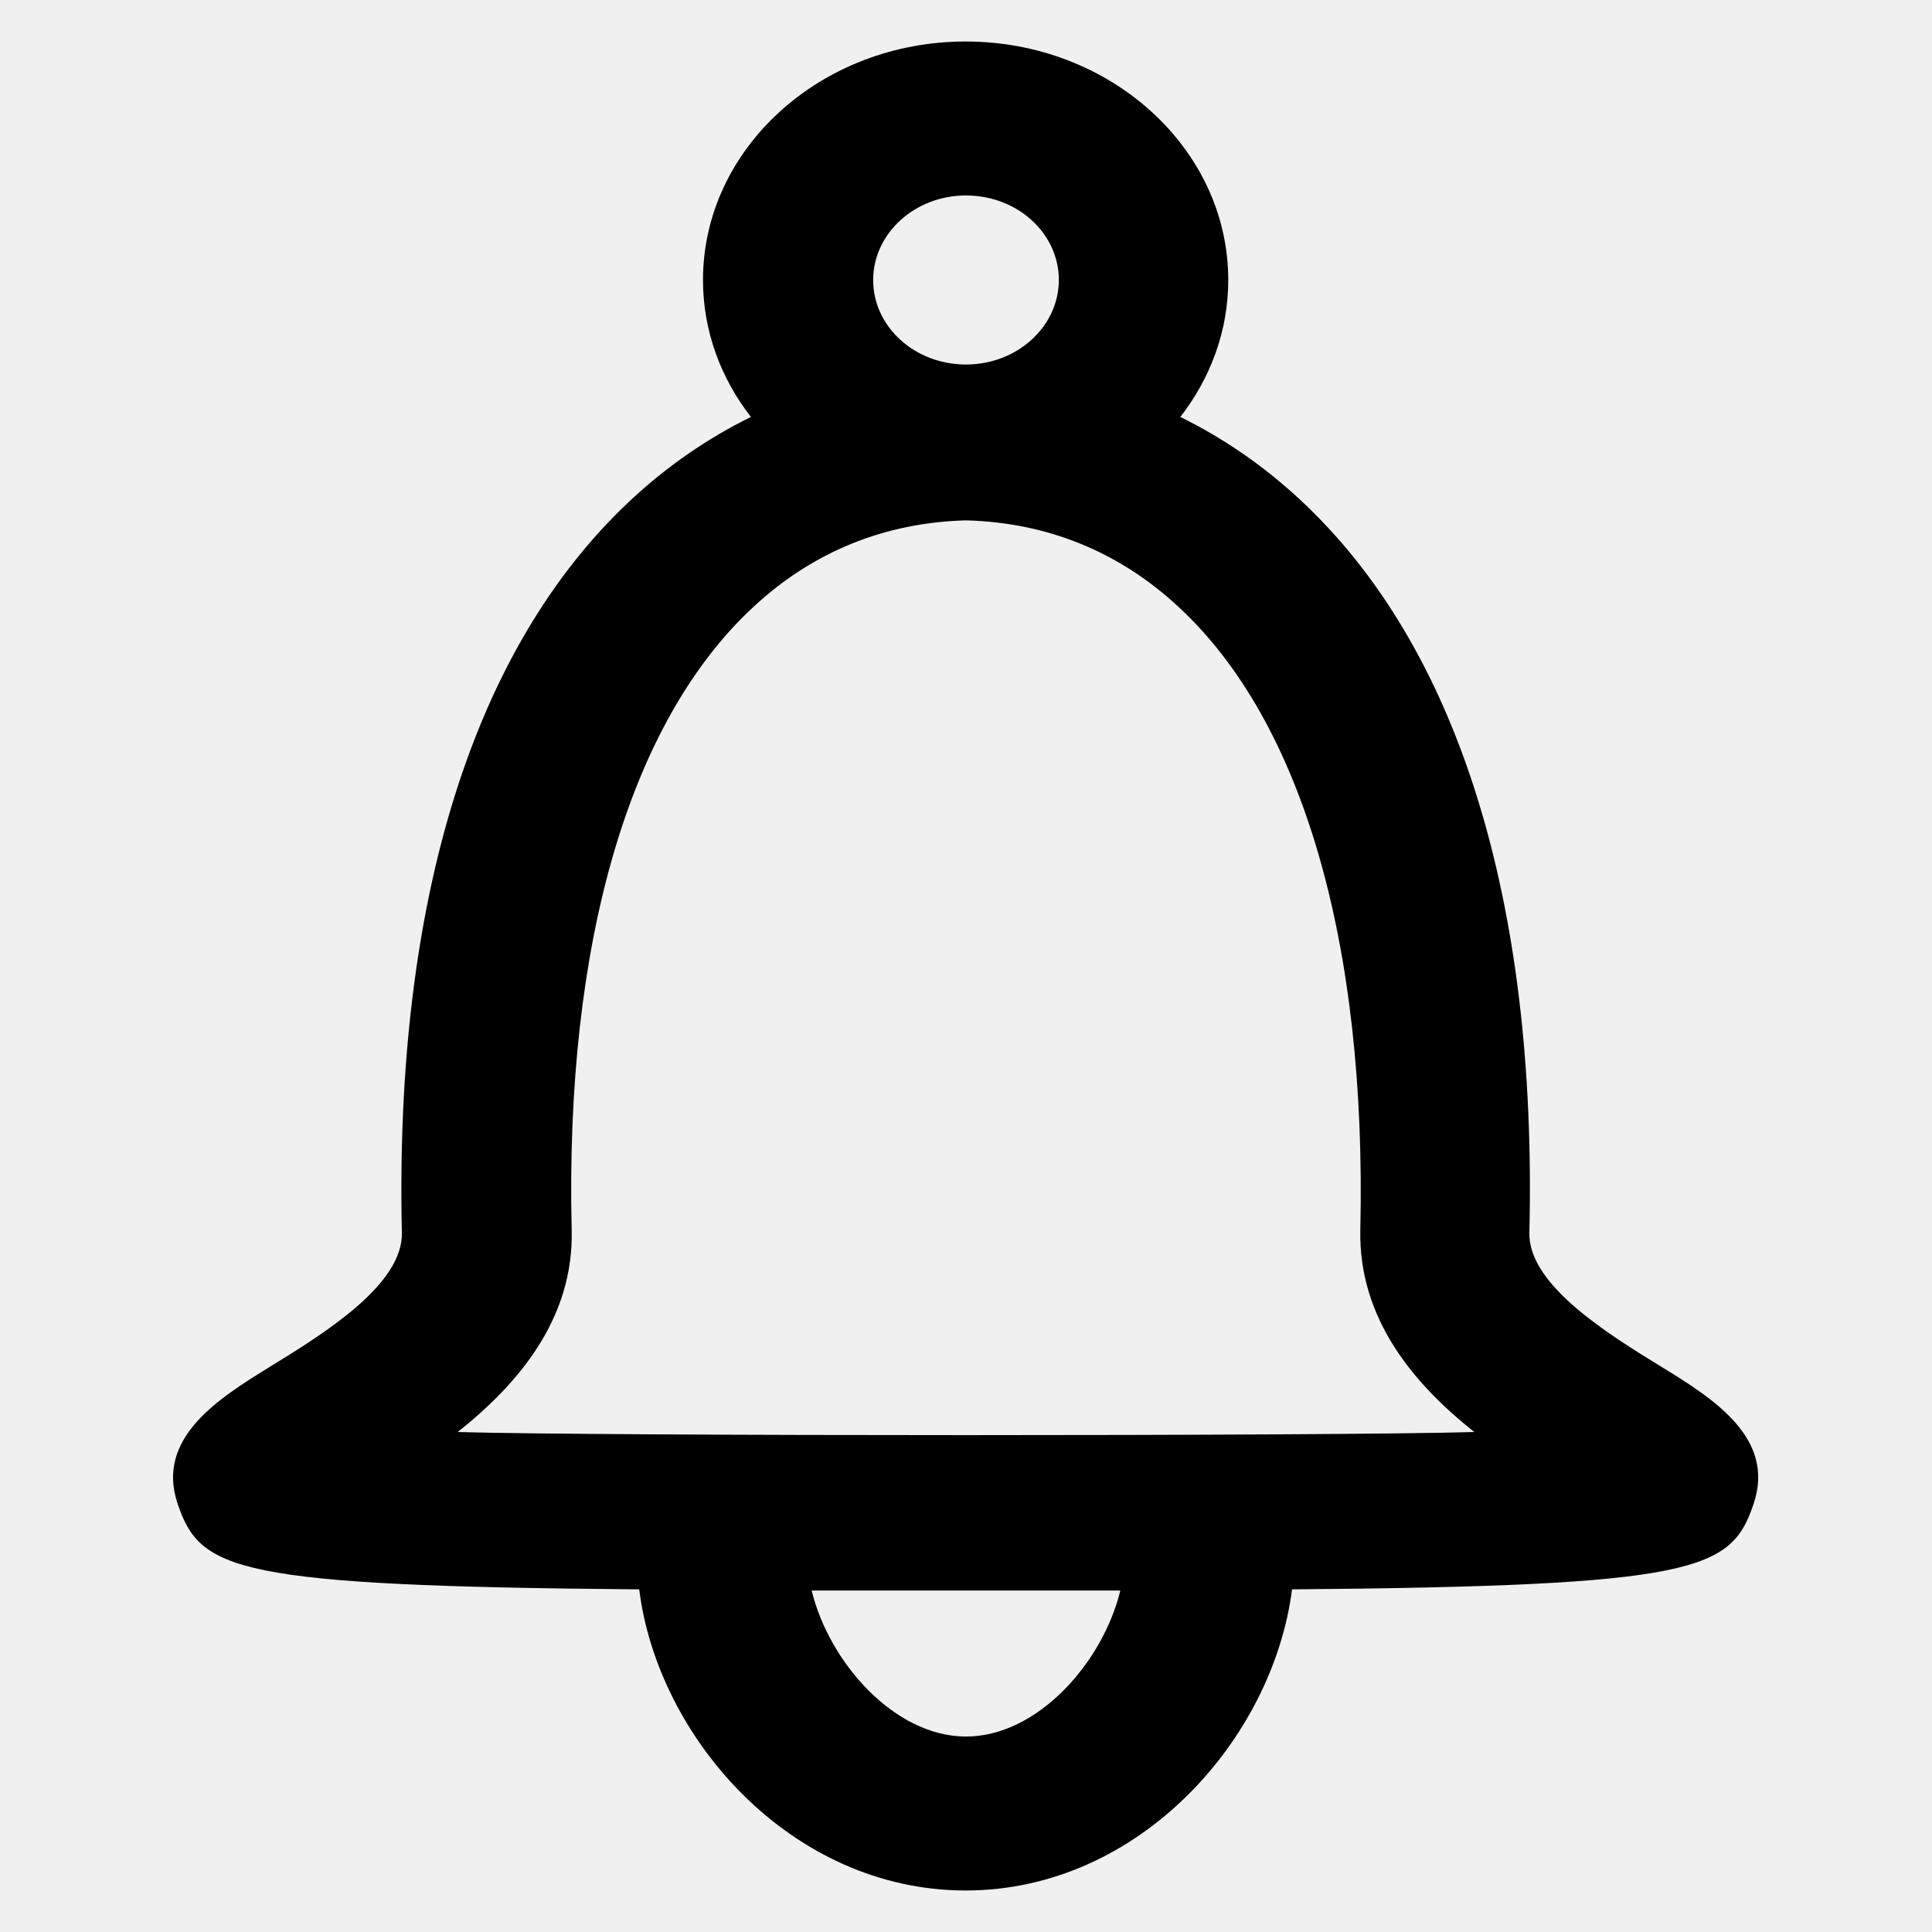
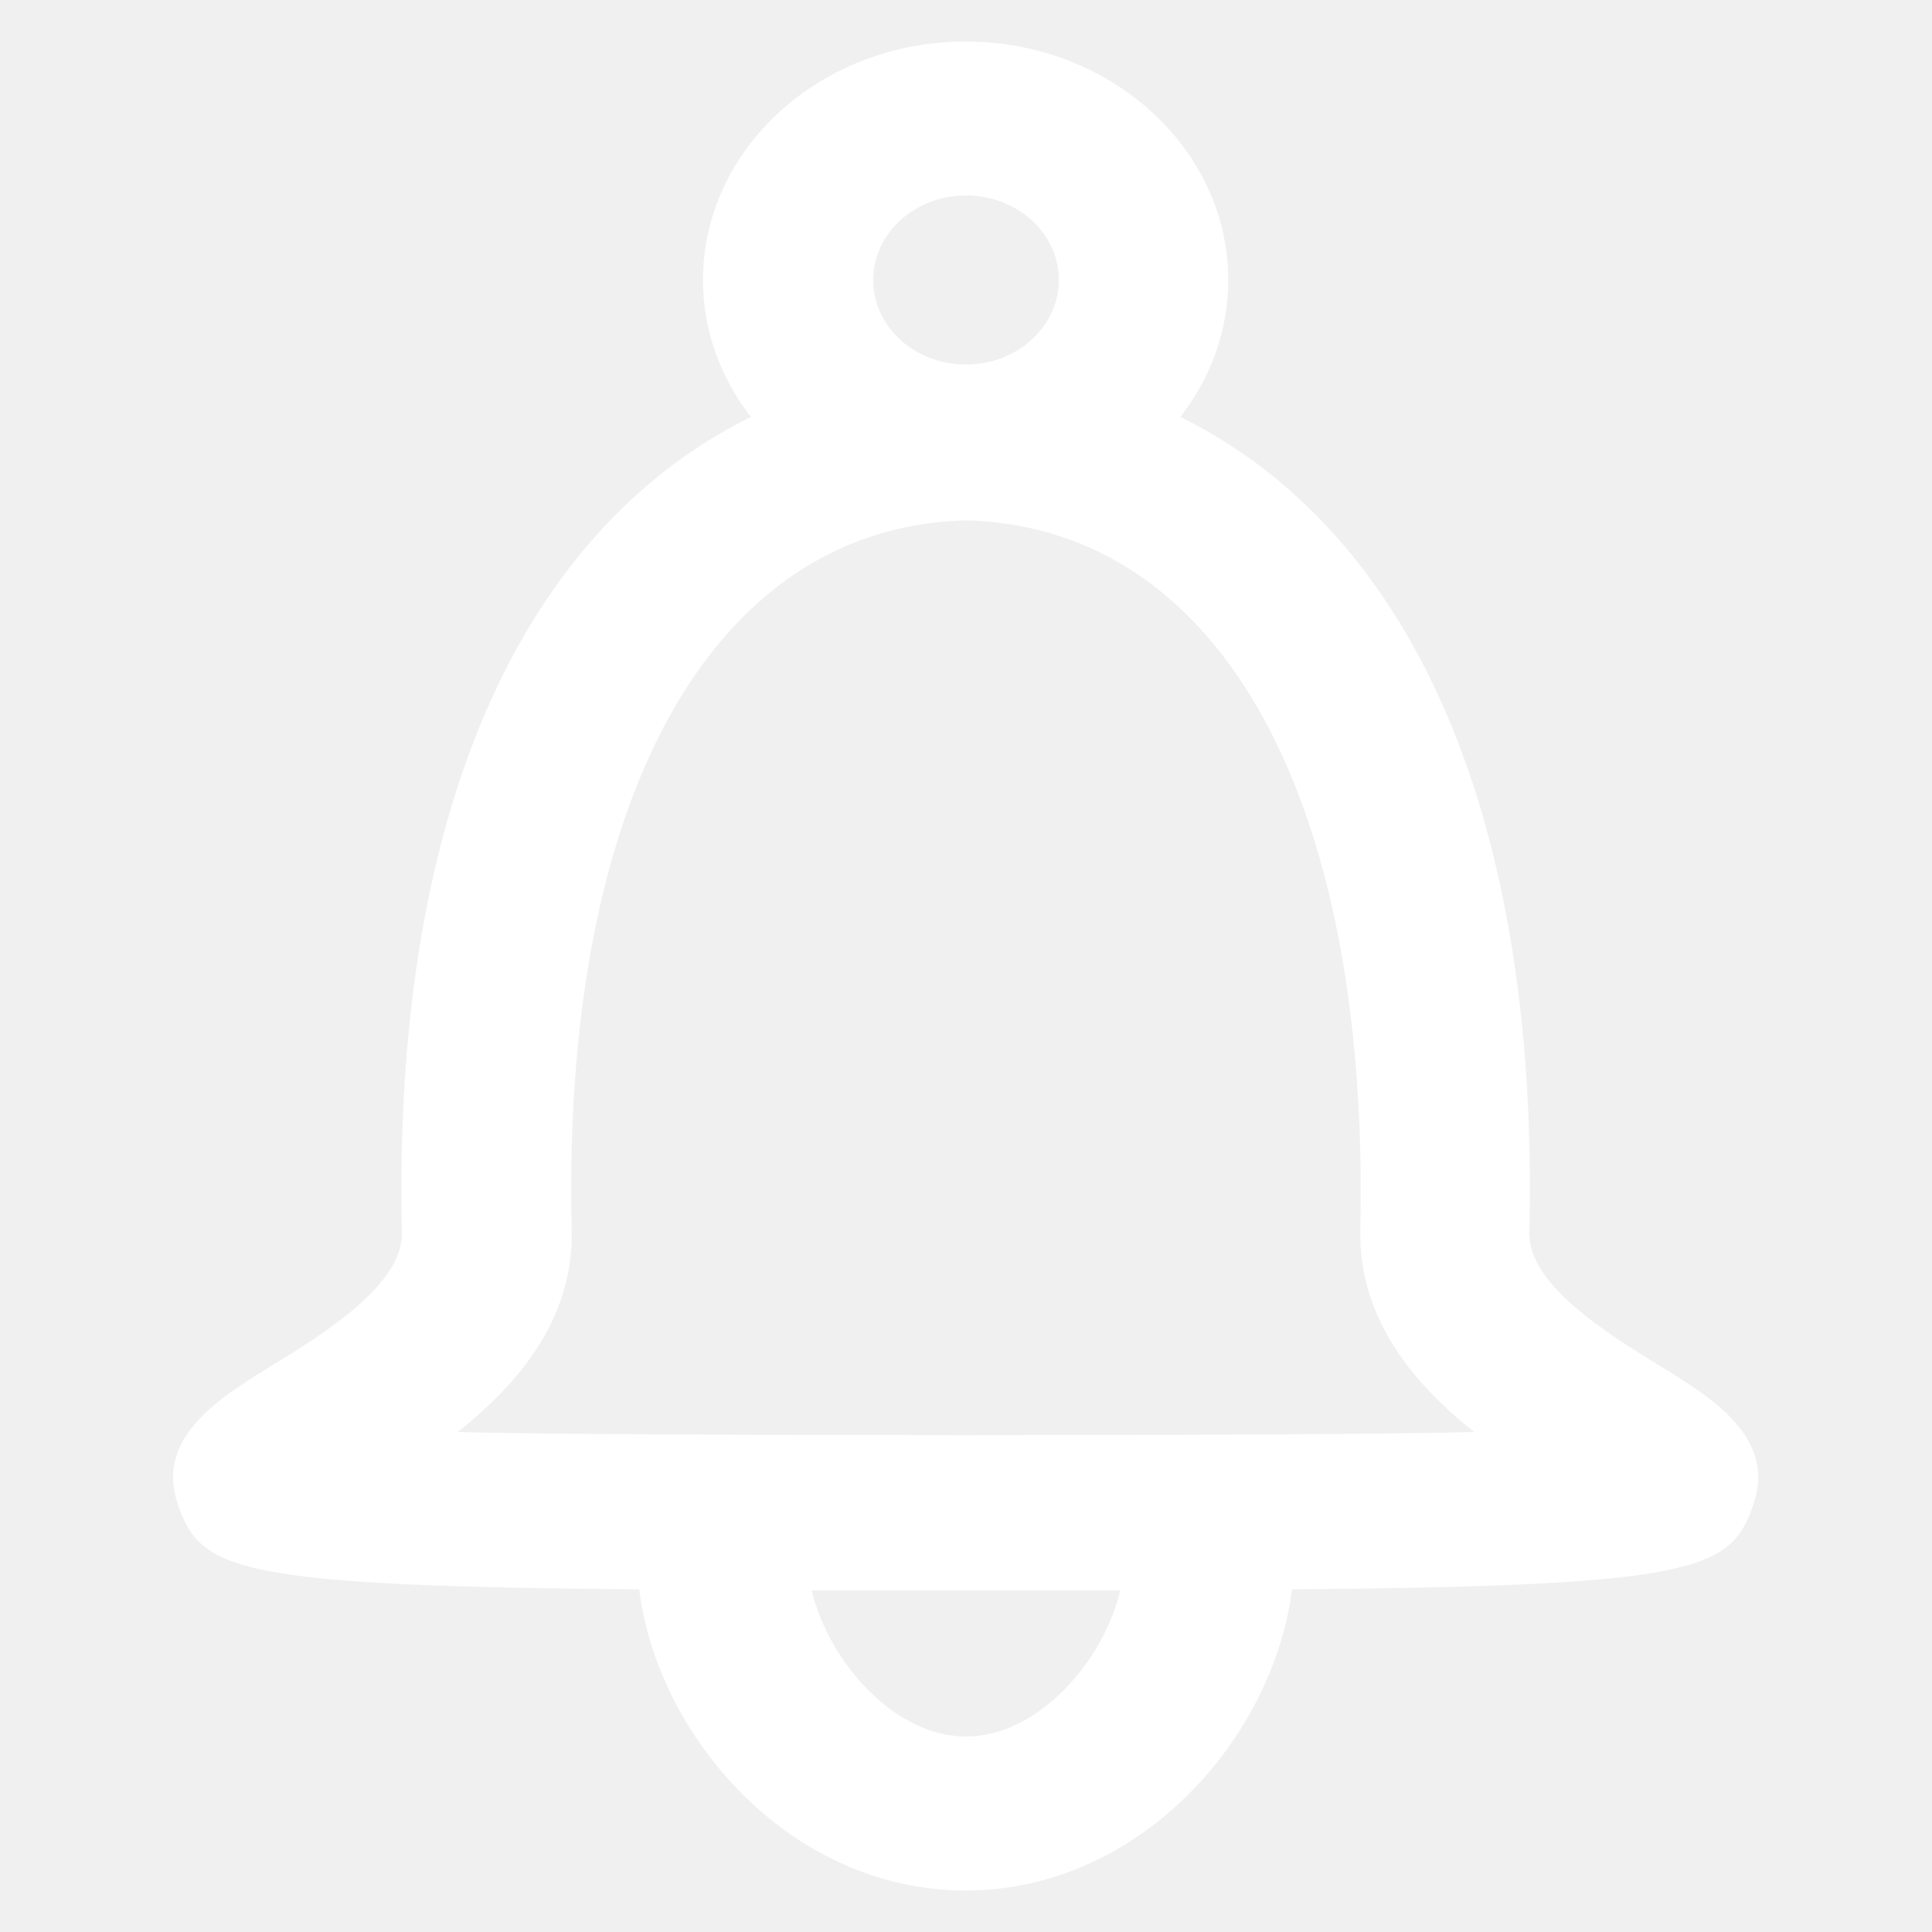
- <svg xmlns="http://www.w3.org/2000/svg" version="1.1" viewBox="0 0 512 512" enable-background="new 0 0 512 512">
+ <svg xmlns="http://www.w3.org/2000/svg" version="1.1" style="fill:white;" viewBox="0 0 512 512" enable-background="new 0 0 512 512">
  <g>
    <path d="m440.1,362.1c-14-8.6-35.1-21.6-34.8-35.4 2.1-88.3-19-155.6-60.9-194.4-9.6-8.9-20.2-16.2-31.6-21.8 8-10.3 12.7-22.8 12.7-36.3 0-34.8-31.2-63.2-69.6-63.2s-69.6,28.4-69.6,63.2c0,13.5 4.7,26 12.7,36.3-11.4,5.6-22,12.9-31.6,21.8-41.9,38.9-62.9,106.1-60.9,194.4 0.3,13.8-20.8,26.8-34.8,35.4-13.6,8.4-30.6,18.9-24.6,36.5 6,17.6 14.9,21.7 122.3,22.6 4.9,39.4 40.3,79.8 86.5,79.8 46.2,0 81.5-40.4 86.5-79.8 107.4-0.9 116.4-5 122.3-22.6 6-17.6-10.9-28.1-24.6-36.5zm-184.1-310.3c13.6-1.42109e-14 24.6,10 24.6,22.4 0,12.3-11,22.4-24.6,22.4s-24.6-10-24.6-22.4c0-12.3 11-22.4 24.6-22.4zm0,408.4c-19,0-36.3-19.7-40.9-38.7 11.8,0 70,0 81.8,0-4.6,19-21.9,38.7-40.9,38.7zm-134.7-80.7c16-12.7 30.8-30 30.2-53.6-1.8-76 15.3-134.6 48.1-165 15.8-14.7 34.8-22.4 56.4-23 21.6,0.6 40.6,8.3 56.4,23 32.8,30.4 49.8,89 48.1,165-0.5,23.6 14.2,40.9 30.2,53.6-37.4,1.1-232,1.1-269.4,0z" />
  </g>
</svg>
